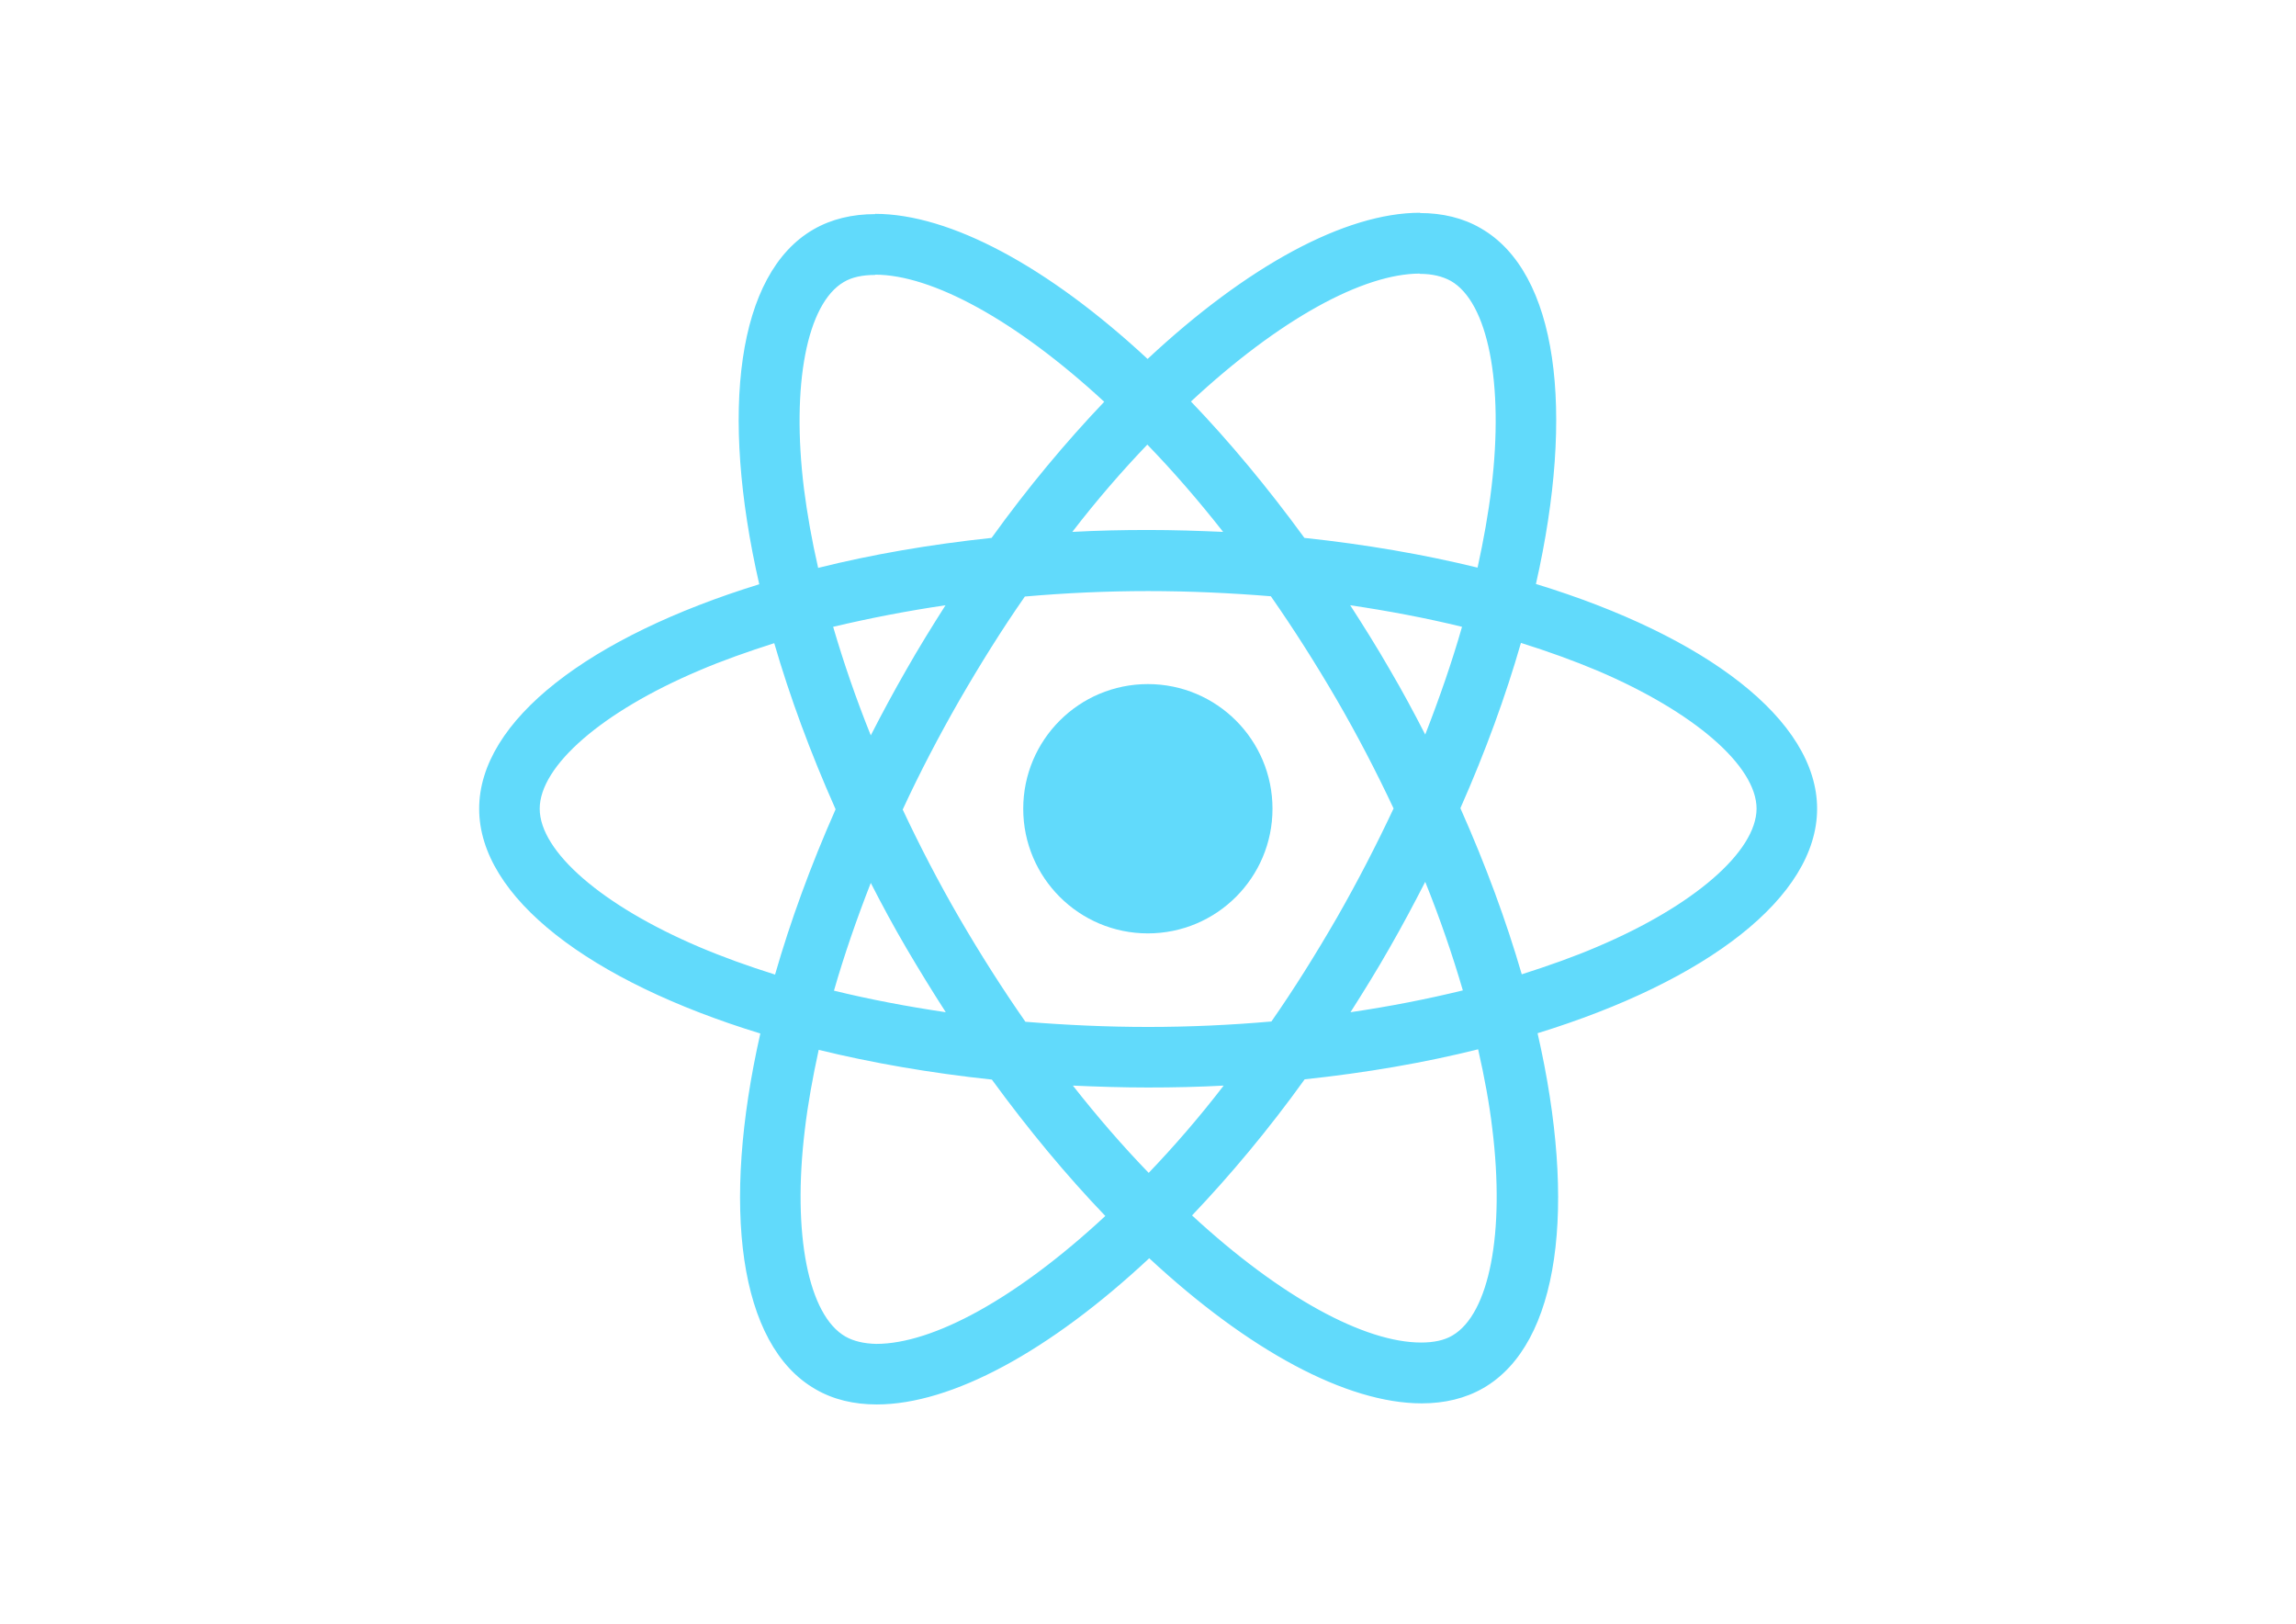
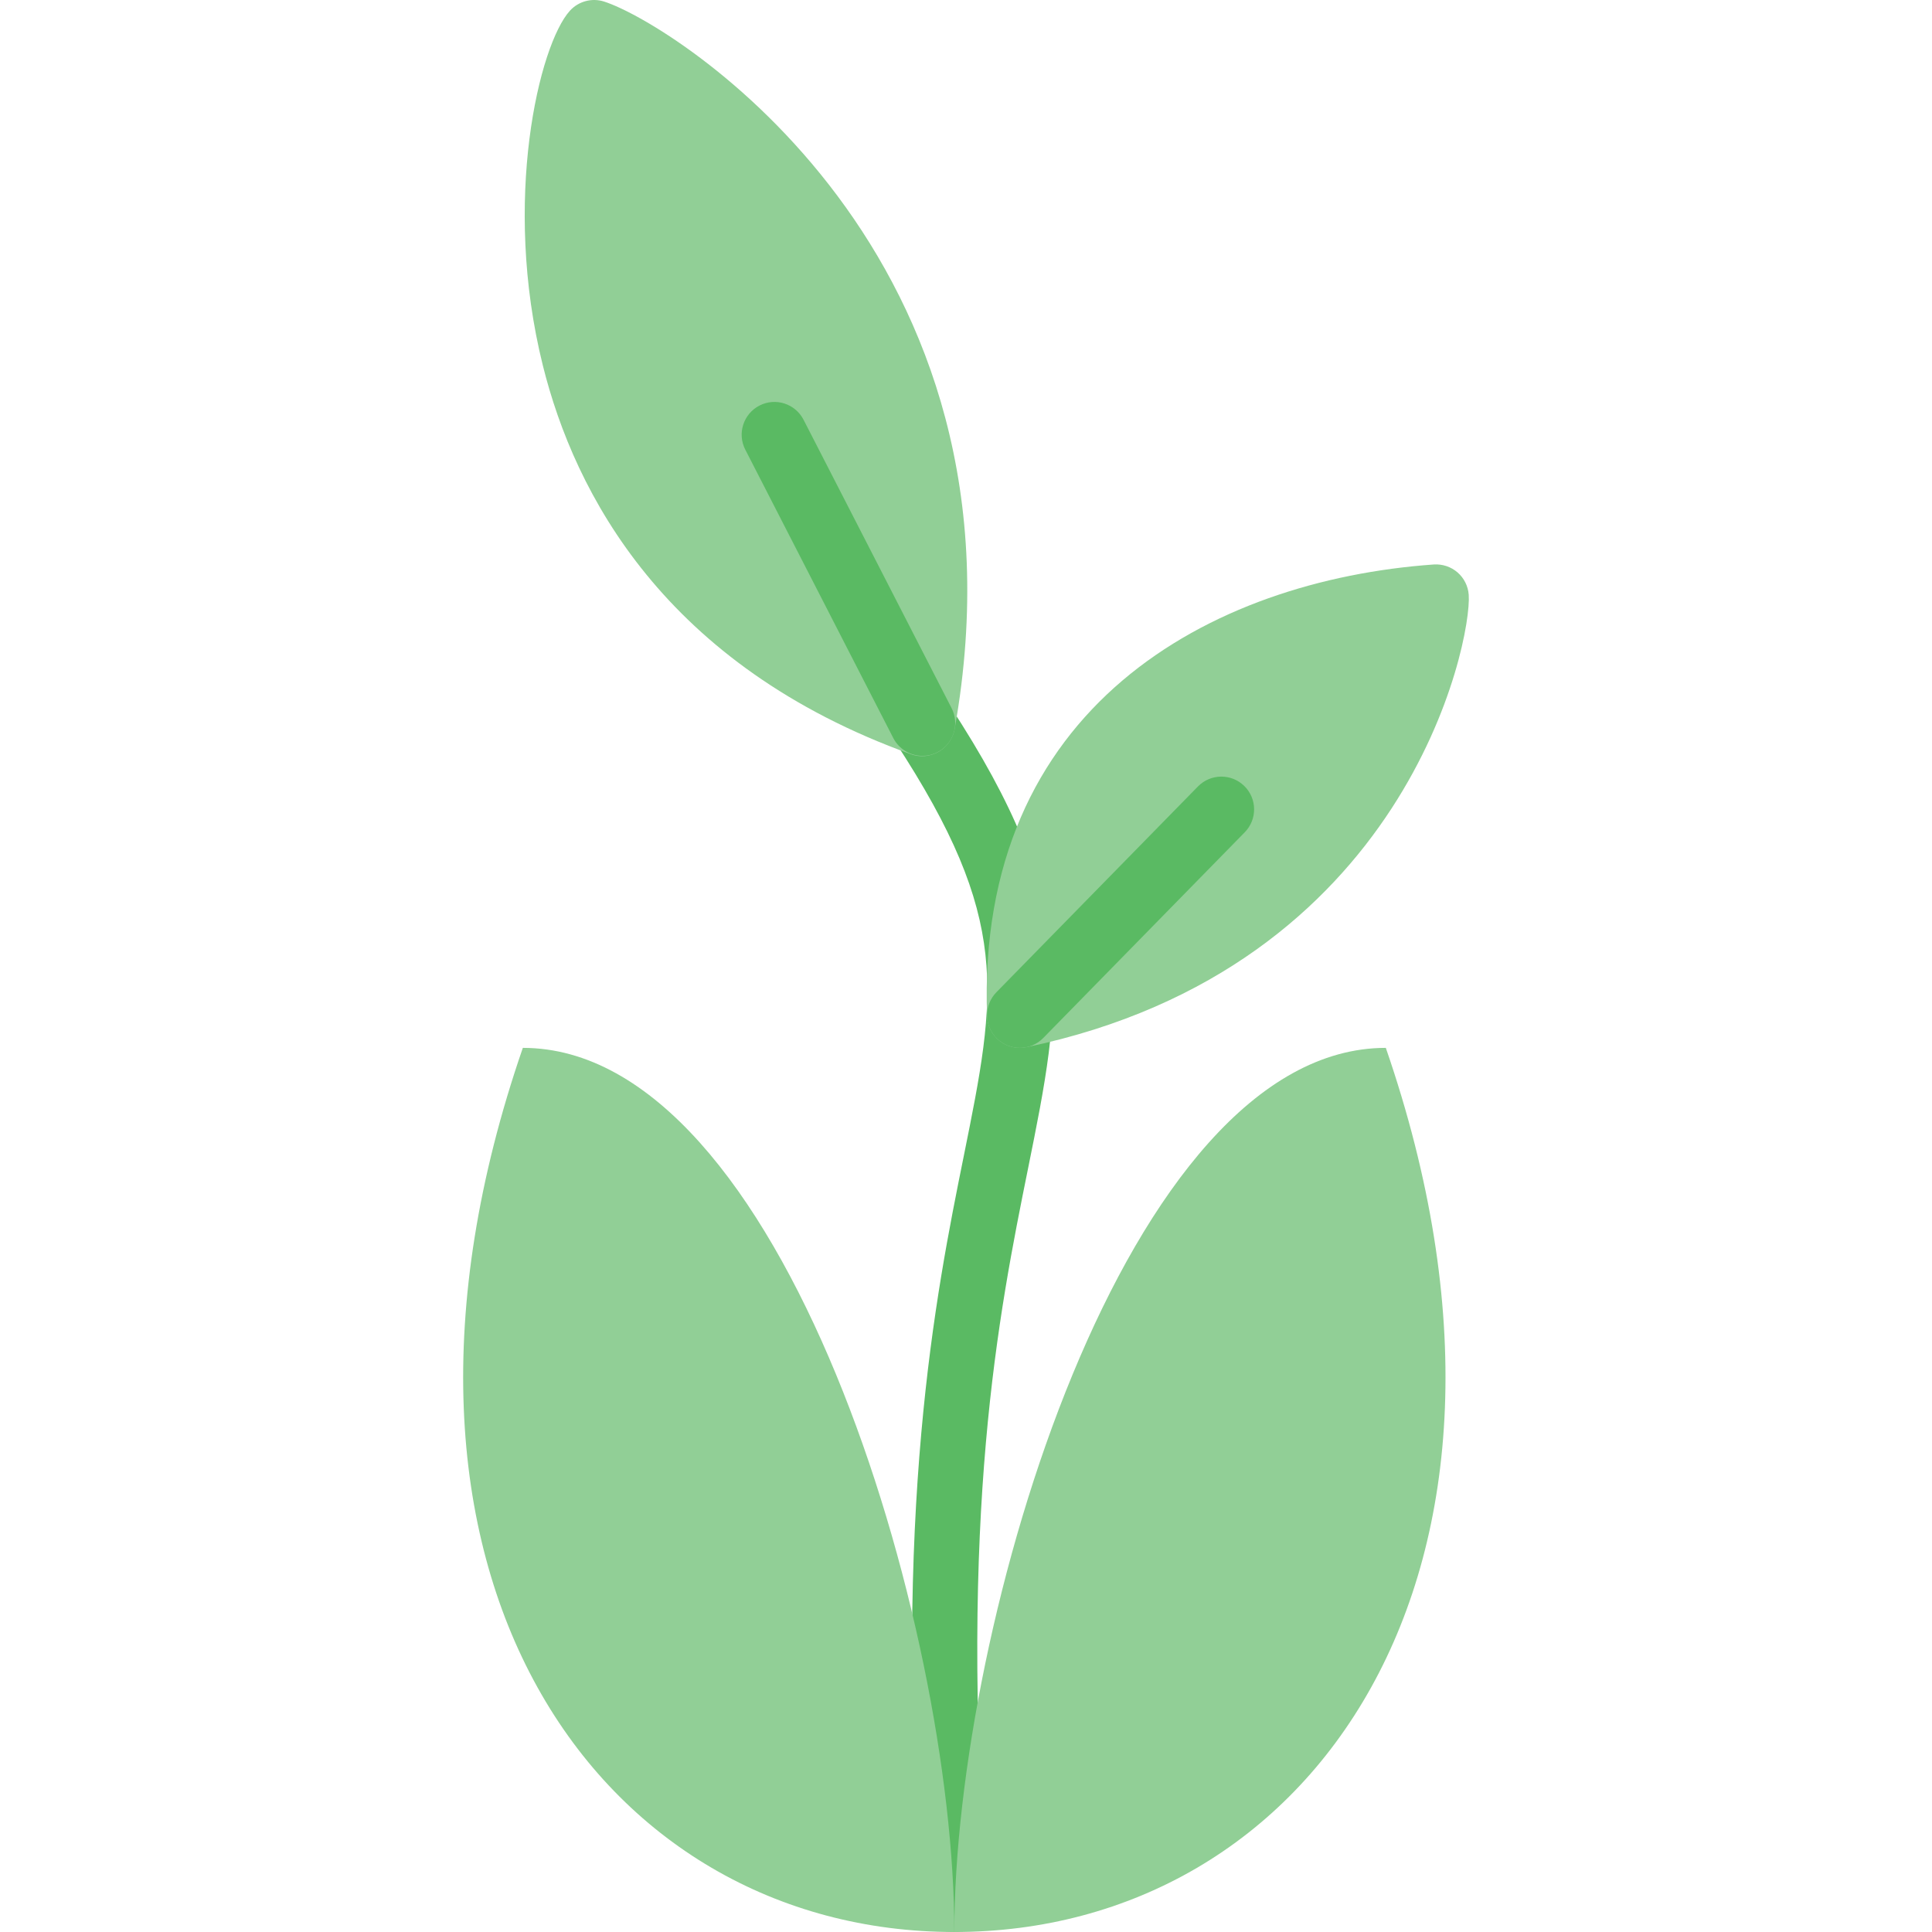
- <svg xmlns="http://www.w3.org/2000/svg" viewBox="0 0 841.9 595.3">
-   <g fill="#61DAFB">
-     <path d="M666.3 296.5c0-32.5-40.7-63.3-103.1-82.4 14.4-63.6 8-114.2-20.2-130.4-6.5-3.8-14.1-5.6-22.4-5.6v22.3c4.6 0 8.3.9 11.4 2.6 13.6 7.8 19.5 37.5 14.9 75.7-1.1 9.4-2.9 19.3-5.1 29.4-19.6-4.8-41-8.5-63.5-10.9-13.5-18.5-27.5-35.3-41.6-50 32.6-30.3 63.2-46.9 84-46.9V78c-27.5 0-63.5 19.6-99.9 53.6-36.4-33.8-72.4-53.2-99.9-53.2v22.3c20.7 0 51.4 16.5 84 46.6-14 14.7-28 31.4-41.3 49.9-22.6 2.4-44 6.1-63.6 11-2.3-10-4-19.7-5.2-29-4.7-38.2 1.1-67.9 14.6-75.8 3-1.8 6.9-2.6 11.5-2.6V78.5c-8.4 0-16 1.8-22.6 5.6-28.1 16.2-34.4 66.7-19.9 130.1-62.2 19.2-102.7 49.9-102.7 82.3 0 32.5 40.7 63.3 103.1 82.4-14.4 63.6-8 114.2 20.2 130.4 6.5 3.8 14.1 5.6 22.5 5.6 27.5 0 63.5-19.6 99.9-53.6 36.4 33.8 72.4 53.2 99.9 53.2 8.4 0 16-1.8 22.6-5.6 28.1-16.2 34.4-66.7 19.9-130.1 62-19.1 102.5-49.9 102.5-82.3zm-130.2-66.7c-3.7 12.9-8.3 26.2-13.5 39.5-4.1-8-8.4-16-13.1-24-4.6-8-9.5-15.8-14.4-23.4 14.2 2.1 27.9 4.7 41 7.9zm-45.8 106.5c-7.8 13.5-15.8 26.3-24.1 38.2-14.9 1.3-30 2-45.2 2-15.1 0-30.2-.7-45-1.9-8.3-11.9-16.4-24.6-24.2-38-7.6-13.1-14.5-26.4-20.8-39.8 6.2-13.4 13.2-26.8 20.7-39.9 7.8-13.5 15.8-26.3 24.1-38.2 14.9-1.3 30-2 45.2-2 15.1 0 30.2.7 45 1.9 8.3 11.9 16.4 24.6 24.2 38 7.6 13.1 14.5 26.4 20.8 39.8-6.3 13.4-13.2 26.8-20.7 39.9zm32.3-13c5.4 13.4 10 26.8 13.8 39.8-13.1 3.2-26.9 5.9-41.2 8 4.9-7.7 9.8-15.6 14.4-23.7 4.6-8 8.9-16.1 13-24.1zM421.2 430c-9.3-9.6-18.6-20.3-27.8-32 9 .4 18.2.7 27.5.7 9.4 0 18.7-.2 27.8-.7-9 11.7-18.3 22.4-27.5 32zm-74.4-58.9c-14.2-2.1-27.9-4.7-41-7.9 3.7-12.9 8.3-26.2 13.5-39.5 4.1 8 8.4 16 13.1 24 4.7 8 9.5 15.8 14.4 23.4zM420.7 163c9.3 9.6 18.6 20.3 27.8 32-9-.4-18.2-.7-27.5-.7-9.4 0-18.7.2-27.8.7 9-11.7 18.3-22.4 27.5-32zm-74 58.9c-4.9 7.7-9.8 15.6-14.4 23.7-4.6 8-8.9 16-13 24-5.4-13.4-10-26.8-13.8-39.8 13.1-3.1 26.9-5.8 41.2-7.9zm-90.5 125.2c-35.4-15.1-58.3-34.9-58.3-50.6 0-15.7 22.9-35.6 58.3-50.6 8.6-3.7 18-7 27.7-10.1 5.7 19.6 13.2 40 22.5 60.9-9.2 20.8-16.6 41.1-22.2 60.6-9.9-3.1-19.3-6.5-28-10.2zM310 490c-13.6-7.8-19.5-37.5-14.9-75.7 1.1-9.4 2.9-19.3 5.1-29.4 19.6 4.8 41 8.5 63.5 10.9 13.5 18.5 27.5 35.3 41.6 50-32.6 30.3-63.2 46.9-84 46.9-4.5-.1-8.3-1-11.3-2.7zm237.2-76.2c4.7 38.2-1.1 67.9-14.6 75.8-3 1.8-6.9 2.6-11.5 2.6-20.7 0-51.4-16.5-84-46.6 14-14.7 28-31.4 41.3-49.9 22.6-2.4 44-6.1 63.6-11 2.3 10.1 4.1 19.8 5.2 29.1zm38.5-66.7c-8.6 3.7-18 7-27.7 10.1-5.7-19.6-13.2-40-22.5-60.9 9.2-20.8 16.6-41.1 22.2-60.6 9.9 3.1 19.3 6.5 28.1 10.2 35.4 15.1 58.3 34.9 58.3 50.6-.1 15.7-23 35.6-58.4 50.6zM320.8 78.4z" />
-     <circle cx="420.9" cy="296.5" r="45.7" />
-     <path d="M520.5 78.1z" />
+ <svg xmlns="http://www.w3.org/2000/svg" height="800px" width="800px" version="1.1" id="Layer_1" viewBox="0 0 512.002 512.002" xml:space="preserve">
+   <g>
+     <path style="fill:#5ABA63;" d="M252.899,512.002c-4.504,0-8.313-3.471-8.643-8.036c-7.706-104.222,3.662-160.516,11.186-197.762   c8.669-42.947,12.635-62.551-18.276-109.698c-2.629-4.009-1.51-9.39,2.499-12.019c4.009-2.629,9.39-1.519,12.019,2.499   c34.816,53.118,29.826,77.815,20.766,122.654c-7.775,38.487-18.415,91.205-10.891,193.041c0.356,4.782-3.237,8.947-8.01,9.294   C253.333,511.994,253.116,512.002,252.899,512.002" />
+     <g>
+       <path style="fill:#91CF96;" d="M252.908,512.002c0-81.651-45.481-234.305-114.35-234.305    C90.422,417.187,158.917,512.002,252.908,512.002" />
+       <path style="fill:#91CF96;" d="M252.908,512.002c0-81.651,45.481-234.305,114.35-234.305    C415.394,417.187,346.899,512.002,252.908,512.002" />
+       <path style="fill:#91CF96;" d="M270.264,277.697c-1.927,0-3.81-0.642-5.346-1.84c-2.013-1.579-3.237-3.966-3.332-6.517    c-2.994-81.868,59.184-115.538,118.376-119.747c2.3-0.148,4.565,0.599,6.3,2.1c1.736,1.51,2.803,3.645,2.968,5.944    c0.876,12.314-16.419,98.807-117.187,119.877C271.453,277.636,270.854,277.697,270.264,277.697" />
+       <path style="fill:#91CF96;" d="M244.332,200.401c-0.963,0-1.927-0.165-2.846-0.495c-65.38-23.535-89.183-69.068-97.644-103.12    c-10.865-43.728-0.946-85.001,7.194-93.948c2.291-2.517,5.84-3.463,9.068-2.421c18.701,6.014,115.252,67.098,92.898,192.738    c-0.061,0.347-0.148,0.694-0.252,1.033c-0.694,2.265-2.308,4.209-4.434,5.268C247.074,200.071,245.703,200.401,244.332,200.401" />
+     </g>
+     <g>
+       <path style="fill:#5ABA63;" d="M270.264,277.697c-2.187,0-4.382-0.824-6.075-2.482c-3.419-3.35-3.48-8.843-0.121-12.271    l53.404-54.524c3.358-3.428,8.852-3.48,12.271-0.13c3.428,3.35,3.489,8.843,0.13,12.271l-53.413,54.532    C274.768,276.829,272.512,277.697,270.264,277.697" />
+       <path style="fill:#5ABA63;" d="M244.467,200.311c-3.15,0-6.187-1.718-7.732-4.712l-39.224-76.436    c-2.196-4.261-0.503-9.494,3.758-11.681c4.261-2.204,9.494-0.503,11.681,3.758l39.233,76.427c2.187,4.27,0.503,9.502-3.758,11.689    C247.157,200.008,245.795,200.311,244.467,200.311" />
+     </g>
  </g>
</svg>
